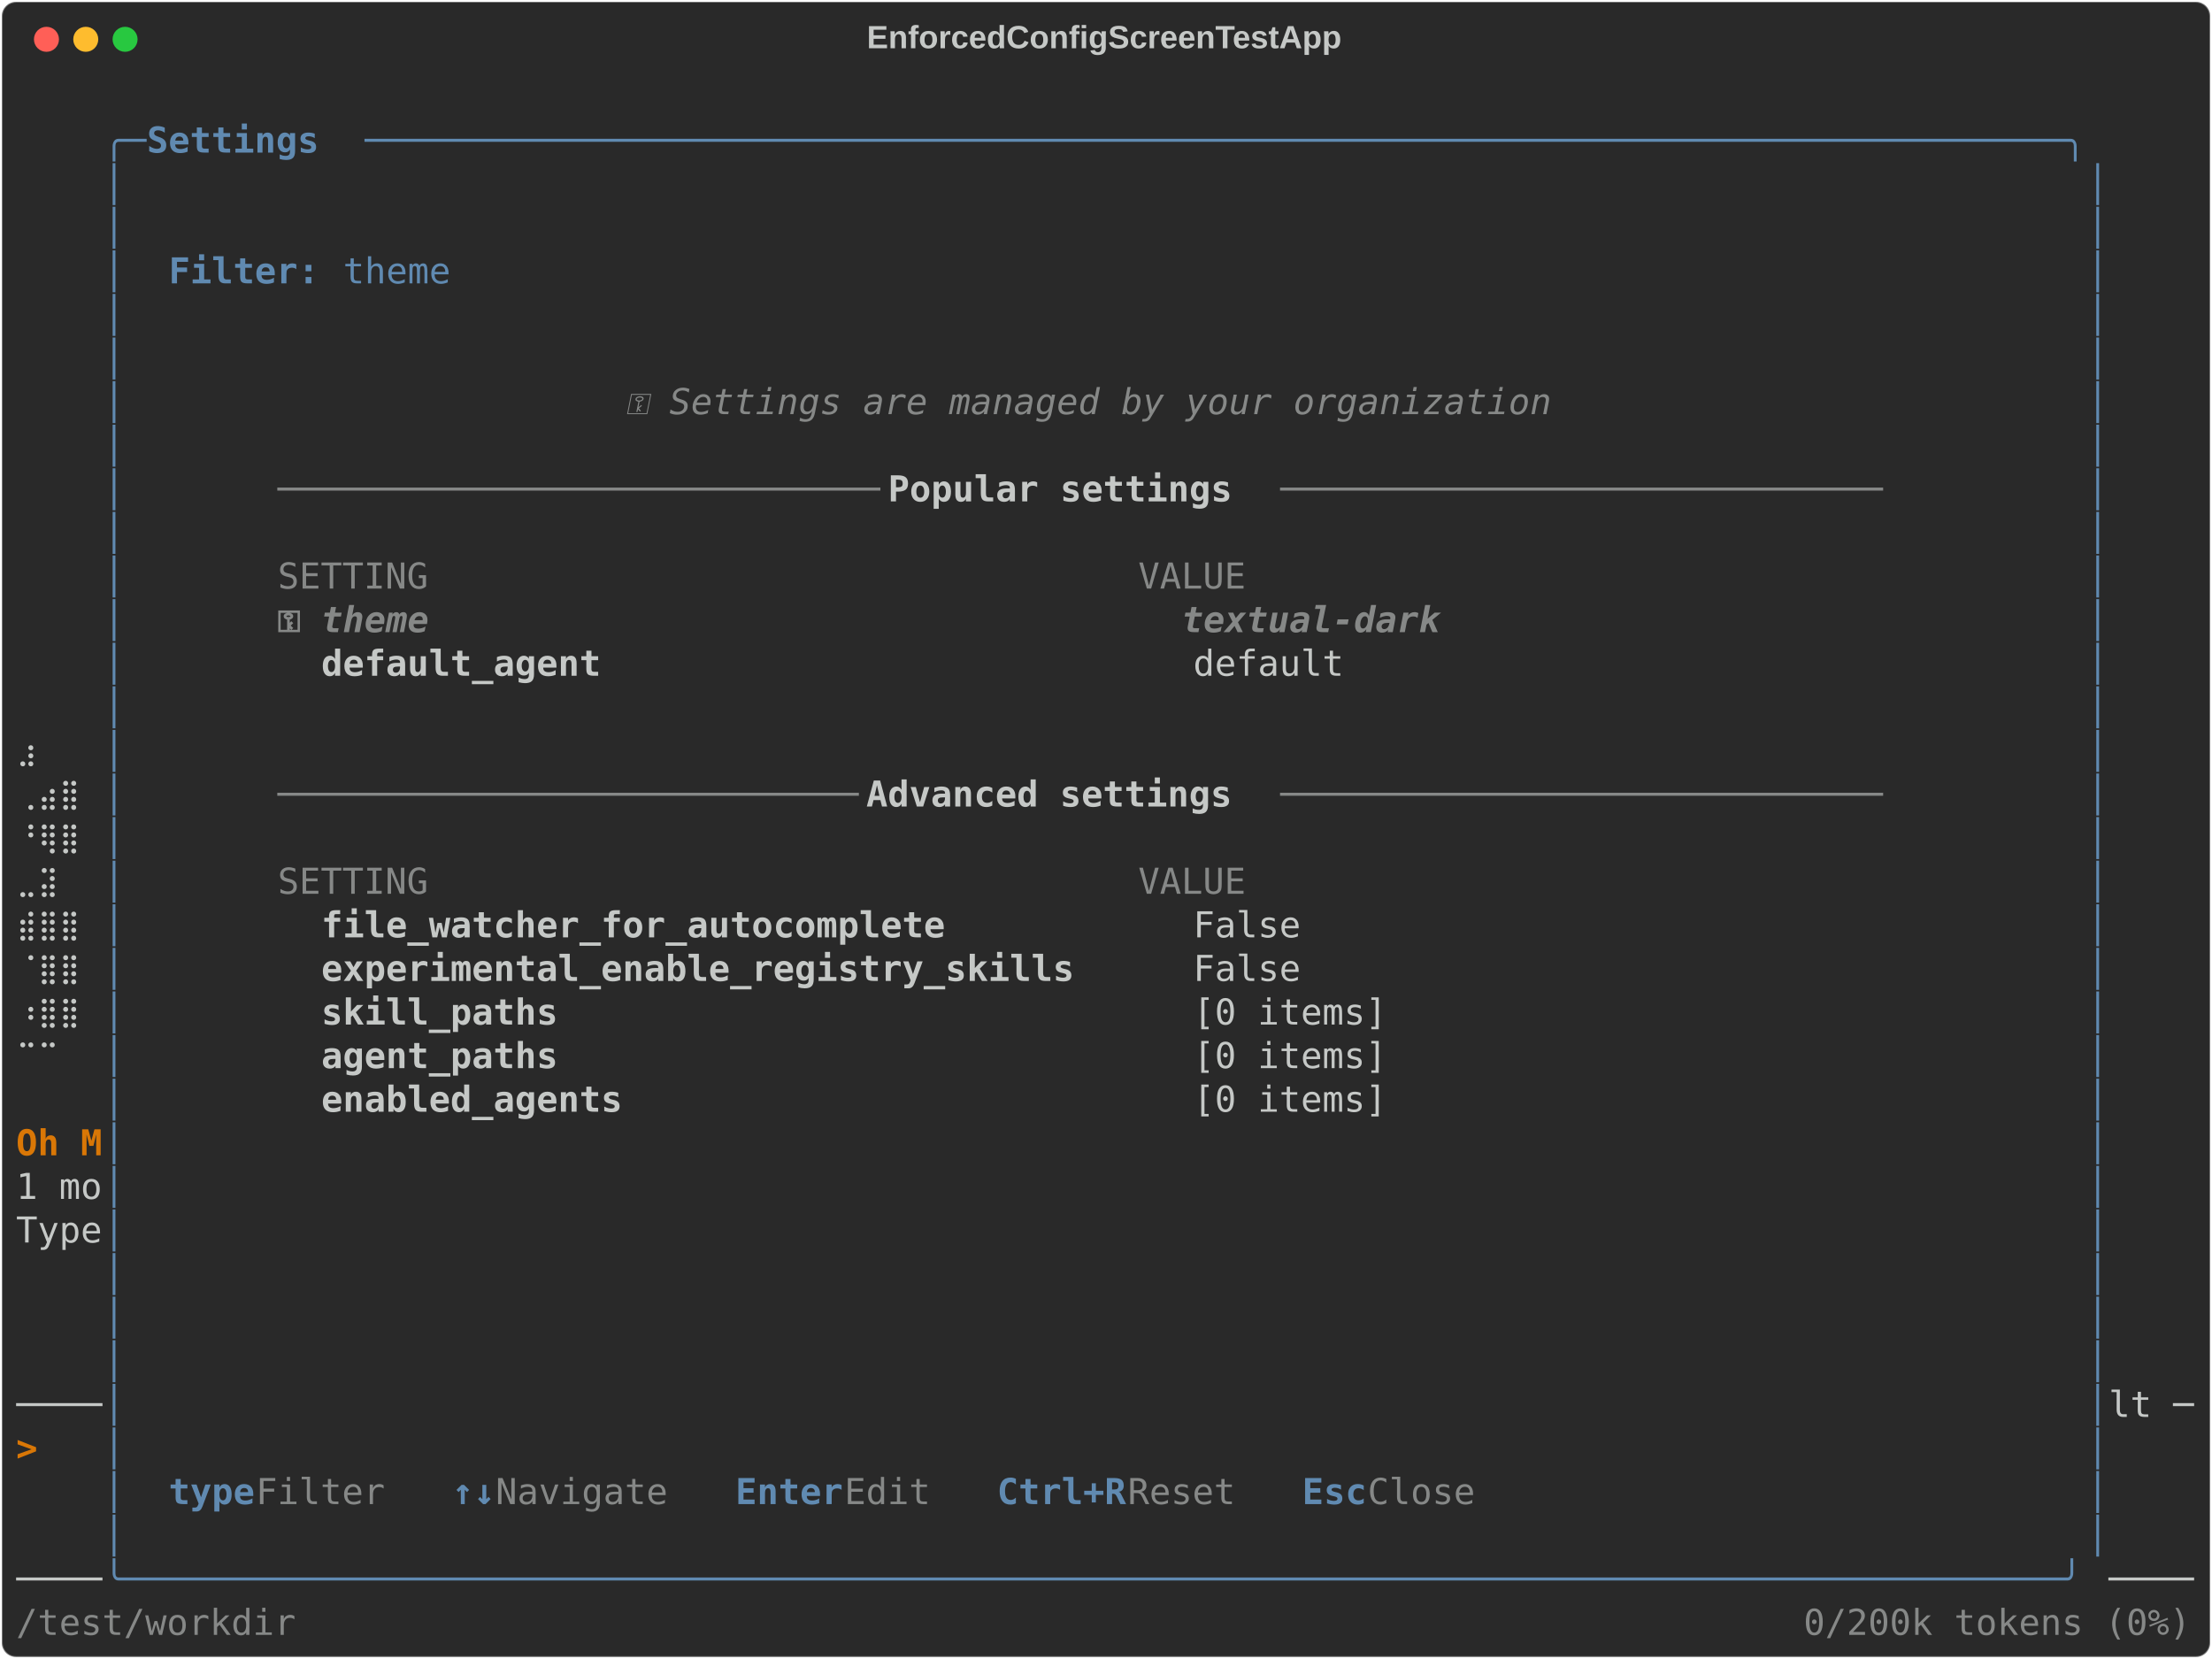
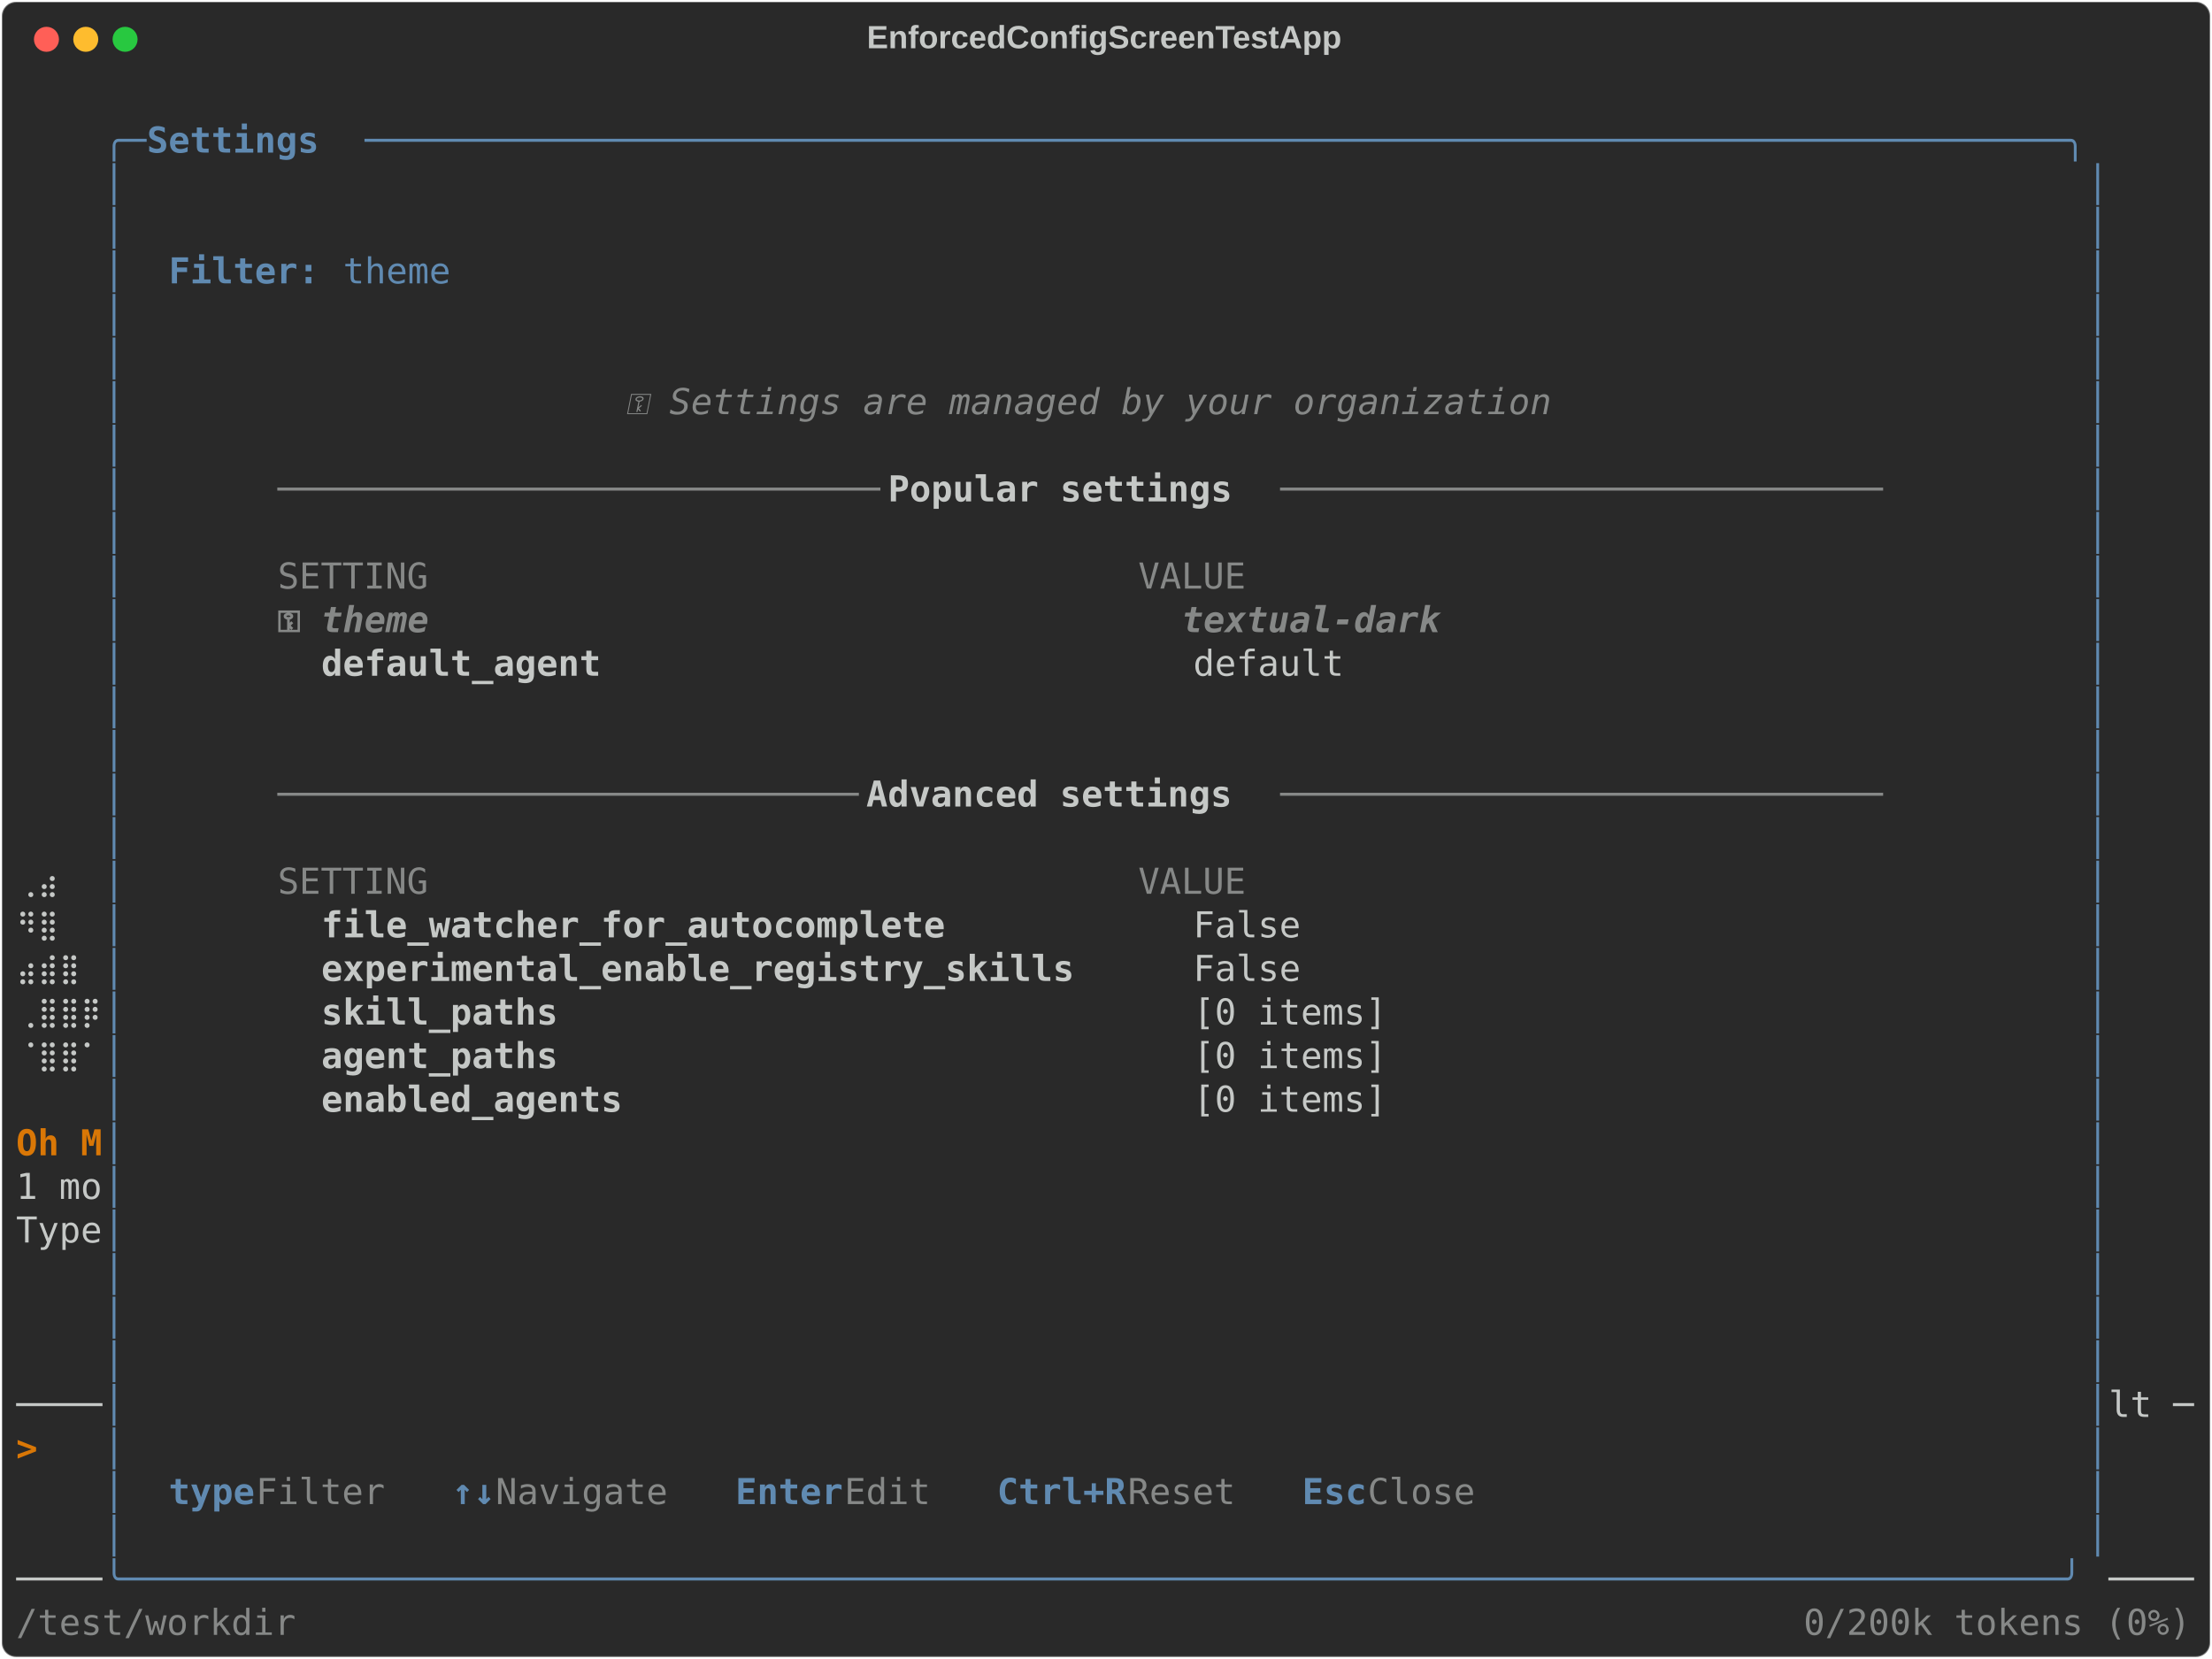
<svg xmlns="http://www.w3.org/2000/svg" class="rich-terminal" viewBox="0 0 1238 928.4">
  <style>

    @font-face {
        font-family: "Fira Code";
        src: local("FiraCode-Regular"),
                url("https://cdnjs.cloudflare.com/ajax/libs/firacode/6.2.0/woff2/FiraCode-Regular.woff2") format("woff2"),
                url("https://cdnjs.cloudflare.com/ajax/libs/firacode/6.2.0/woff/FiraCode-Regular.woff") format("woff");
        font-style: normal;
        font-weight: 400;
    }
    @font-face {
        font-family: "Fira Code";
        src: local("FiraCode-Bold"),
                url("https://cdnjs.cloudflare.com/ajax/libs/firacode/6.2.0/woff2/FiraCode-Bold.woff2") format("woff2"),
                url("https://cdnjs.cloudflare.com/ajax/libs/firacode/6.2.0/woff/FiraCode-Bold.woff") format("woff");
        font-style: bold;
        font-weight: 700;
    }

    .terminal-matrix {
        font-family: Fira Code, monospace;
        font-size: 20px;
        line-height: 24.4px;
        font-variant-east-asian: full-width;
    }

    .terminal-title {
        font-size: 18px;
        font-weight: bold;
        font-family: arial;
    }

    .terminal-r1 { fill: #c5c8c6 }
.terminal-r2 { fill: #608ab1 }
.terminal-r3 { fill: #608ab1;font-weight: bold }
.terminal-r4 { fill: #868887;font-style: italic; }
.terminal-r5 { fill: #868887 }
.terminal-r6 { fill: #c5c8c6;font-weight: bold }
.terminal-r7 { fill: #868887;font-weight: bold }
.terminal-r8 { fill: #868887;font-weight: bold;font-style: italic; }
.terminal-r9 { fill: #d97706;font-weight: bold }
    </style>
  <defs>
    <clipPath id="terminal-clip-terminal">
      <rect x="0" y="0" width="1219.0" height="877.4" />
    </clipPath>
    <clipPath id="terminal-line-0">
      <rect x="0" y="1.5" width="1220" height="24.65" />
    </clipPath>
    <clipPath id="terminal-line-1">
      <rect x="0" y="25.9" width="1220" height="24.65" />
    </clipPath>
    <clipPath id="terminal-line-2">
      <rect x="0" y="50.3" width="1220" height="24.65" />
    </clipPath>
    <clipPath id="terminal-line-3">
      <rect x="0" y="74.7" width="1220" height="24.65" />
    </clipPath>
    <clipPath id="terminal-line-4">
      <rect x="0" y="99.1" width="1220" height="24.65" />
    </clipPath>
    <clipPath id="terminal-line-5">
      <rect x="0" y="123.5" width="1220" height="24.65" />
    </clipPath>
    <clipPath id="terminal-line-6">
      <rect x="0" y="147.9" width="1220" height="24.65" />
    </clipPath>
    <clipPath id="terminal-line-7">
      <rect x="0" y="172.3" width="1220" height="24.65" />
    </clipPath>
    <clipPath id="terminal-line-8">
      <rect x="0" y="196.7" width="1220" height="24.65" />
    </clipPath>
    <clipPath id="terminal-line-9">
      <rect x="0" y="221.1" width="1220" height="24.65" />
    </clipPath>
    <clipPath id="terminal-line-10">
      <rect x="0" y="245.5" width="1220" height="24.65" />
    </clipPath>
    <clipPath id="terminal-line-11">
      <rect x="0" y="269.9" width="1220" height="24.65" />
    </clipPath>
    <clipPath id="terminal-line-12">
      <rect x="0" y="294.3" width="1220" height="24.65" />
    </clipPath>
    <clipPath id="terminal-line-13">
      <rect x="0" y="318.7" width="1220" height="24.65" />
    </clipPath>
    <clipPath id="terminal-line-14">
      <rect x="0" y="343.1" width="1220" height="24.65" />
    </clipPath>
    <clipPath id="terminal-line-15">
      <rect x="0" y="367.5" width="1220" height="24.65" />
    </clipPath>
    <clipPath id="terminal-line-16">
      <rect x="0" y="391.9" width="1220" height="24.65" />
    </clipPath>
    <clipPath id="terminal-line-17">
      <rect x="0" y="416.3" width="1220" height="24.65" />
    </clipPath>
    <clipPath id="terminal-line-18">
      <rect x="0" y="440.7" width="1220" height="24.65" />
    </clipPath>
    <clipPath id="terminal-line-19">
      <rect x="0" y="465.1" width="1220" height="24.65" />
    </clipPath>
    <clipPath id="terminal-line-20">
      <rect x="0" y="489.5" width="1220" height="24.65" />
    </clipPath>
    <clipPath id="terminal-line-21">
      <rect x="0" y="513.9" width="1220" height="24.65" />
    </clipPath>
    <clipPath id="terminal-line-22">
      <rect x="0" y="538.3" width="1220" height="24.65" />
    </clipPath>
    <clipPath id="terminal-line-23">
      <rect x="0" y="562.7" width="1220" height="24.65" />
    </clipPath>
    <clipPath id="terminal-line-24">
      <rect x="0" y="587.1" width="1220" height="24.65" />
    </clipPath>
    <clipPath id="terminal-line-25">
      <rect x="0" y="611.5" width="1220" height="24.65" />
    </clipPath>
    <clipPath id="terminal-line-26">
      <rect x="0" y="635.9" width="1220" height="24.65" />
    </clipPath>
    <clipPath id="terminal-line-27">
      <rect x="0" y="660.3" width="1220" height="24.65" />
    </clipPath>
    <clipPath id="terminal-line-28">
      <rect x="0" y="684.7" width="1220" height="24.65" />
    </clipPath>
    <clipPath id="terminal-line-29">
      <rect x="0" y="709.1" width="1220" height="24.65" />
    </clipPath>
    <clipPath id="terminal-line-30">
      <rect x="0" y="733.5" width="1220" height="24.65" />
    </clipPath>
    <clipPath id="terminal-line-31">
      <rect x="0" y="757.9" width="1220" height="24.65" />
    </clipPath>
    <clipPath id="terminal-line-32">
      <rect x="0" y="782.3" width="1220" height="24.65" />
    </clipPath>
    <clipPath id="terminal-line-33">
      <rect x="0" y="806.7" width="1220" height="24.65" />
    </clipPath>
    <clipPath id="terminal-line-34">
      <rect x="0" y="831.1" width="1220" height="24.65" />
    </clipPath>
  </defs>
  <rect fill="#292929" stroke="rgba(255,255,255,0.35)" stroke-width="1" x="1" y="1" width="1236" height="926.4" rx="8" />
  <text class="terminal-title" fill="#c5c8c6" text-anchor="middle" x="618" y="27">EnforcedConfigScreenTestApp</text>
  <g transform="translate(26,22)">
    <circle cx="0" cy="0" r="7" fill="#ff5f57" />
    <circle cx="22" cy="0" r="7" fill="#febc2e" />
    <circle cx="44" cy="0" r="7" fill="#28c840" />
  </g>
  <g transform="translate(9, 41)" clip-path="url(#terminal-clip-terminal)">
    <g class="terminal-matrix">
      <text class="terminal-r1" x="1220" y="20" textLength="12.2" clip-path="url(#terminal-line-0)">
</text>
      <text class="terminal-r2" x="48.8" y="44.4" textLength="24.4" clip-path="url(#terminal-line-1)">╭─</text>
      <text class="terminal-r3" x="73.2" y="44.4" textLength="122" clip-path="url(#terminal-line-1)"> Settings </text>
      <text class="terminal-r2" x="195.2" y="44.4" textLength="976" clip-path="url(#terminal-line-1)">───────────────────────────────────────────────────────────────────────────────╮</text>
      <text class="terminal-r1" x="1220" y="44.4" textLength="12.2" clip-path="url(#terminal-line-1)">
</text>
      <text class="terminal-r2" x="48.8" y="68.8" textLength="12.2" clip-path="url(#terminal-line-2)">│</text>
      <text class="terminal-r2" x="1159" y="68.8" textLength="12.2" clip-path="url(#terminal-line-2)">│</text>
      <text class="terminal-r1" x="1220" y="68.8" textLength="12.2" clip-path="url(#terminal-line-2)">
</text>
      <text class="terminal-r2" x="48.8" y="93.2" textLength="12.2" clip-path="url(#terminal-line-3)">│</text>
      <text class="terminal-r2" x="1159" y="93.2" textLength="12.2" clip-path="url(#terminal-line-3)">│</text>
      <text class="terminal-r1" x="1220" y="93.2" textLength="12.2" clip-path="url(#terminal-line-3)">
</text>
      <text class="terminal-r2" x="48.8" y="117.6" textLength="12.2" clip-path="url(#terminal-line-4)">│</text>
      <text class="terminal-r3" x="85.4" y="117.6" textLength="97.6" clip-path="url(#terminal-line-4)">Filter: </text>
      <text class="terminal-r2" x="183" y="117.6" textLength="61" clip-path="url(#terminal-line-4)">theme</text>
      <text class="terminal-r2" x="1159" y="117.6" textLength="12.2" clip-path="url(#terminal-line-4)">│</text>
      <text class="terminal-r1" x="1220" y="117.6" textLength="12.2" clip-path="url(#terminal-line-4)">
</text>
      <text class="terminal-r2" x="48.8" y="142" textLength="12.2" clip-path="url(#terminal-line-5)">│</text>
      <text class="terminal-r2" x="1159" y="142" textLength="12.2" clip-path="url(#terminal-line-5)">│</text>
      <text class="terminal-r1" x="1220" y="142" textLength="12.2" clip-path="url(#terminal-line-5)">
</text>
      <text class="terminal-r2" x="48.8" y="166.4" textLength="12.2" clip-path="url(#terminal-line-6)">│</text>
      <text class="terminal-r2" x="1159" y="166.4" textLength="12.2" clip-path="url(#terminal-line-6)">│</text>
      <text class="terminal-r1" x="1220" y="166.4" textLength="12.2" clip-path="url(#terminal-line-6)">
</text>
      <text class="terminal-r2" x="48.8" y="190.8" textLength="12.2" clip-path="url(#terminal-line-7)">│</text>
      <text class="terminal-r4" x="341.6" y="190.8" textLength="524.6" clip-path="url(#terminal-line-7)">⚿ Settings are managed by your organization</text>
      <text class="terminal-r2" x="1159" y="190.8" textLength="12.2" clip-path="url(#terminal-line-7)">│</text>
      <text class="terminal-r1" x="1220" y="190.8" textLength="12.2" clip-path="url(#terminal-line-7)">
</text>
      <text class="terminal-r2" x="48.8" y="215.2" textLength="12.2" clip-path="url(#terminal-line-8)">│</text>
      <text class="terminal-r2" x="1159" y="215.2" textLength="12.2" clip-path="url(#terminal-line-8)">│</text>
      <text class="terminal-r1" x="1220" y="215.2" textLength="12.2" clip-path="url(#terminal-line-8)">
</text>
      <text class="terminal-r2" x="48.8" y="239.6" textLength="12.2" clip-path="url(#terminal-line-9)">│</text>
      <text class="terminal-r5" x="146.4" y="239.6" textLength="341.6" clip-path="url(#terminal-line-9)">────────────────────────────</text>
      <text class="terminal-r6" x="488" y="239.6" textLength="219.6" clip-path="url(#terminal-line-9)"> Popular settings </text>
      <text class="terminal-r5" x="707.6" y="239.6" textLength="341.6" clip-path="url(#terminal-line-9)">────────────────────────────</text>
      <text class="terminal-r2" x="1159" y="239.6" textLength="12.2" clip-path="url(#terminal-line-9)">│</text>
      <text class="terminal-r1" x="1220" y="239.6" textLength="12.2" clip-path="url(#terminal-line-9)">
</text>
      <text class="terminal-r2" x="48.8" y="264" textLength="12.2" clip-path="url(#terminal-line-10)">│</text>
      <text class="terminal-r2" x="1159" y="264" textLength="12.2" clip-path="url(#terminal-line-10)">│</text>
      <text class="terminal-r1" x="1220" y="264" textLength="12.2" clip-path="url(#terminal-line-10)">
</text>
      <text class="terminal-r2" x="48.8" y="288.4" textLength="12.2" clip-path="url(#terminal-line-11)">│</text>
      <text class="terminal-r5" x="146.4" y="288.4" textLength="573.4" clip-path="url(#terminal-line-11)">  SETTING                                 VALUE</text>
      <text class="terminal-r2" x="1159" y="288.4" textLength="12.2" clip-path="url(#terminal-line-11)">│</text>
      <text class="terminal-r1" x="1220" y="288.4" textLength="12.2" clip-path="url(#terminal-line-11)">
</text>
      <text class="terminal-r2" x="48.8" y="312.8" textLength="12.2" clip-path="url(#terminal-line-12)">│</text>
      <text class="terminal-r7" x="146.4" y="312.8" textLength="24.4" clip-path="url(#terminal-line-12)">⚿ </text>
      <text class="terminal-r8" x="170.8" y="312.8" textLength="634.4" clip-path="url(#terminal-line-12)">theme                                   textual-dark</text>
      <text class="terminal-r2" x="1159" y="312.8" textLength="12.2" clip-path="url(#terminal-line-12)">│</text>
      <text class="terminal-r1" x="1220" y="312.8" textLength="12.2" clip-path="url(#terminal-line-12)">
</text>
      <text class="terminal-r2" x="48.8" y="337.2" textLength="12.2" clip-path="url(#terminal-line-13)">│</text>
      <text class="terminal-r6" x="170.8" y="337.2" textLength="158.6" clip-path="url(#terminal-line-13)">default_agent</text>
      <text class="terminal-r1" x="658.8" y="337.2" textLength="85.4" clip-path="url(#terminal-line-13)">default</text>
      <text class="terminal-r2" x="1159" y="337.2" textLength="12.2" clip-path="url(#terminal-line-13)">│</text>
      <text class="terminal-r1" x="1220" y="337.2" textLength="12.2" clip-path="url(#terminal-line-13)">
</text>
      <text class="terminal-r2" x="48.8" y="361.6" textLength="12.2" clip-path="url(#terminal-line-14)">│</text>
      <text class="terminal-r2" x="1159" y="361.6" textLength="12.2" clip-path="url(#terminal-line-14)">│</text>
      <text class="terminal-r1" x="1220" y="361.6" textLength="12.2" clip-path="url(#terminal-line-14)">
</text>
-       <text class="terminal-r1" x="0" y="386" textLength="48.8" clip-path="url(#terminal-line-15)">   ⣰</text>
      <text class="terminal-r2" x="48.8" y="386" textLength="12.2" clip-path="url(#terminal-line-15)">│</text>
      <text class="terminal-r2" x="1159" y="386" textLength="12.2" clip-path="url(#terminal-line-15)">│</text>
      <text class="terminal-r1" x="1220" y="386" textLength="12.2" clip-path="url(#terminal-line-15)">
</text>
-       <text class="terminal-r1" x="0" y="410.4" textLength="48.8" clip-path="url(#terminal-line-16)"> ⢀⣴⣿</text>
      <text class="terminal-r2" x="48.8" y="410.4" textLength="12.2" clip-path="url(#terminal-line-16)">│</text>
      <text class="terminal-r5" x="146.4" y="410.4" textLength="329.4" clip-path="url(#terminal-line-16)">───────────────────────────</text>
      <text class="terminal-r6" x="475.8" y="410.4" textLength="231.8" clip-path="url(#terminal-line-16)"> Advanced settings </text>
      <text class="terminal-r5" x="707.6" y="410.4" textLength="341.6" clip-path="url(#terminal-line-16)">────────────────────────────</text>
      <text class="terminal-r2" x="1159" y="410.4" textLength="12.2" clip-path="url(#terminal-line-16)">│</text>
      <text class="terminal-r1" x="1220" y="410.4" textLength="12.2" clip-path="url(#terminal-line-16)">
</text>
-       <text class="terminal-r1" x="0" y="434.8" textLength="48.8" clip-path="url(#terminal-line-17)"> ⠘⢿⣿</text>
      <text class="terminal-r2" x="48.8" y="434.8" textLength="12.2" clip-path="url(#terminal-line-17)">│</text>
      <text class="terminal-r2" x="1159" y="434.8" textLength="12.2" clip-path="url(#terminal-line-17)">│</text>
      <text class="terminal-r1" x="1220" y="434.8" textLength="12.2" clip-path="url(#terminal-line-17)">
</text>
-       <text class="terminal-r1" x="0" y="459.2" textLength="48.8" clip-path="url(#terminal-line-18)">  ⣀⣽</text>
+       <text class="terminal-r1" x="0" y="459.2" textLength="48.8" clip-path="url(#terminal-line-18)">  ⢀⣴</text>
      <text class="terminal-r2" x="48.8" y="459.2" textLength="12.2" clip-path="url(#terminal-line-18)">│</text>
      <text class="terminal-r5" x="146.4" y="459.2" textLength="573.4" clip-path="url(#terminal-line-18)">  SETTING                                 VALUE</text>
      <text class="terminal-r2" x="1159" y="459.2" textLength="12.2" clip-path="url(#terminal-line-18)">│</text>
      <text class="terminal-r1" x="1220" y="459.2" textLength="12.2" clip-path="url(#terminal-line-18)">
</text>
-       <text class="terminal-r1" x="0" y="483.6" textLength="48.8" clip-path="url(#terminal-line-19)"> ⣾⣿⣿</text>
+       <text class="terminal-r1" x="0" y="483.6" textLength="48.8" clip-path="url(#terminal-line-19)">  ⠻⣿</text>
      <text class="terminal-r2" x="48.8" y="483.6" textLength="12.2" clip-path="url(#terminal-line-19)">│</text>
      <text class="terminal-r6" x="170.8" y="483.6" textLength="353.8" clip-path="url(#terminal-line-19)">file_watcher_for_autocomplete</text>
      <text class="terminal-r1" x="658.8" y="483.6" textLength="61" clip-path="url(#terminal-line-19)">False</text>
      <text class="terminal-r2" x="1159" y="483.6" textLength="12.2" clip-path="url(#terminal-line-19)">│</text>
      <text class="terminal-r1" x="1220" y="483.6" textLength="12.2" clip-path="url(#terminal-line-19)">
</text>
-       <text class="terminal-r1" x="0" y="508" textLength="48.8" clip-path="url(#terminal-line-20)"> ⠈⣿⣿</text>
+       <text class="terminal-r1" x="0" y="508" textLength="48.8" clip-path="url(#terminal-line-20)"> ⣴⣾⣿</text>
      <text class="terminal-r2" x="48.8" y="508" textLength="12.2" clip-path="url(#terminal-line-20)">│</text>
      <text class="terminal-r6" x="170.8" y="508" textLength="427" clip-path="url(#terminal-line-20)">experimental_enable_registry_skills</text>
      <text class="terminal-r1" x="658.8" y="508" textLength="61" clip-path="url(#terminal-line-20)">False</text>
      <text class="terminal-r2" x="1159" y="508" textLength="12.2" clip-path="url(#terminal-line-20)">│</text>
      <text class="terminal-r1" x="1220" y="508" textLength="12.2" clip-path="url(#terminal-line-20)">
</text>
-       <text class="terminal-r1" x="0" y="532.4" textLength="48.8" clip-path="url(#terminal-line-21)"> ⠰⣿⣿</text>
+       <text class="terminal-r1" x="0" y="532.4" textLength="48.8" clip-path="url(#terminal-line-21)">⢀⣿⣿⡿</text>
      <text class="terminal-r2" x="48.8" y="532.4" textLength="12.2" clip-path="url(#terminal-line-21)">│</text>
      <text class="terminal-r6" x="170.8" y="532.4" textLength="134.2" clip-path="url(#terminal-line-21)">skill_paths</text>
      <text class="terminal-r1" x="658.8" y="532.4" textLength="109.8" clip-path="url(#terminal-line-21)">[0 items]</text>
      <text class="terminal-r2" x="1159" y="532.4" textLength="12.2" clip-path="url(#terminal-line-21)">│</text>
      <text class="terminal-r1" x="1220" y="532.4" textLength="12.2" clip-path="url(#terminal-line-21)">
</text>
-       <text class="terminal-r1" x="0" y="556.8" textLength="48.8" clip-path="url(#terminal-line-22)">  ⠉⠉</text>
+       <text class="terminal-r1" x="0" y="556.8" textLength="48.8" clip-path="url(#terminal-line-22)">⠈⣿⣿⠁</text>
      <text class="terminal-r2" x="48.8" y="556.8" textLength="12.2" clip-path="url(#terminal-line-22)">│</text>
      <text class="terminal-r6" x="170.8" y="556.8" textLength="134.2" clip-path="url(#terminal-line-22)">agent_paths</text>
      <text class="terminal-r1" x="658.8" y="556.8" textLength="109.8" clip-path="url(#terminal-line-22)">[0 items]</text>
      <text class="terminal-r2" x="1159" y="556.8" textLength="12.2" clip-path="url(#terminal-line-22)">│</text>
      <text class="terminal-r1" x="1220" y="556.8" textLength="12.2" clip-path="url(#terminal-line-22)">
</text>
      <text class="terminal-r2" x="48.8" y="581.2" textLength="12.2" clip-path="url(#terminal-line-23)">│</text>
      <text class="terminal-r6" x="170.8" y="581.2" textLength="170.8" clip-path="url(#terminal-line-23)">enabled_agents</text>
      <text class="terminal-r1" x="658.8" y="581.2" textLength="109.8" clip-path="url(#terminal-line-23)">[0 items]</text>
      <text class="terminal-r2" x="1159" y="581.2" textLength="12.2" clip-path="url(#terminal-line-23)">│</text>
      <text class="terminal-r1" x="1220" y="581.2" textLength="12.2" clip-path="url(#terminal-line-23)">
</text>
      <text class="terminal-r9" x="0" y="605.6" textLength="48.8" clip-path="url(#terminal-line-24)">Oh M</text>
      <text class="terminal-r2" x="48.8" y="605.6" textLength="12.2" clip-path="url(#terminal-line-24)">│</text>
      <text class="terminal-r2" x="1159" y="605.6" textLength="12.2" clip-path="url(#terminal-line-24)">│</text>
      <text class="terminal-r1" x="1220" y="605.6" textLength="12.2" clip-path="url(#terminal-line-24)">
</text>
      <text class="terminal-r1" x="0" y="630" textLength="48.8" clip-path="url(#terminal-line-25)">1 mo</text>
      <text class="terminal-r2" x="48.8" y="630" textLength="12.2" clip-path="url(#terminal-line-25)">│</text>
      <text class="terminal-r2" x="1159" y="630" textLength="12.2" clip-path="url(#terminal-line-25)">│</text>
      <text class="terminal-r1" x="1220" y="630" textLength="12.2" clip-path="url(#terminal-line-25)">
</text>
      <text class="terminal-r1" x="0" y="654.4" textLength="48.8" clip-path="url(#terminal-line-26)">Type</text>
      <text class="terminal-r2" x="48.8" y="654.4" textLength="12.2" clip-path="url(#terminal-line-26)">│</text>
      <text class="terminal-r2" x="1159" y="654.4" textLength="12.2" clip-path="url(#terminal-line-26)">│</text>
      <text class="terminal-r1" x="1220" y="654.4" textLength="12.2" clip-path="url(#terminal-line-26)">
</text>
      <text class="terminal-r2" x="48.8" y="678.8" textLength="12.2" clip-path="url(#terminal-line-27)">│</text>
      <text class="terminal-r2" x="1159" y="678.8" textLength="12.2" clip-path="url(#terminal-line-27)">│</text>
      <text class="terminal-r1" x="1220" y="678.8" textLength="12.2" clip-path="url(#terminal-line-27)">
</text>
      <text class="terminal-r2" x="48.8" y="703.2" textLength="12.2" clip-path="url(#terminal-line-28)">│</text>
      <text class="terminal-r2" x="1159" y="703.2" textLength="12.2" clip-path="url(#terminal-line-28)">│</text>
      <text class="terminal-r1" x="1220" y="703.2" textLength="12.2" clip-path="url(#terminal-line-28)">
</text>
      <text class="terminal-r2" x="48.8" y="727.6" textLength="12.2" clip-path="url(#terminal-line-29)">│</text>
      <text class="terminal-r2" x="1159" y="727.6" textLength="12.2" clip-path="url(#terminal-line-29)">│</text>
      <text class="terminal-r1" x="1220" y="727.6" textLength="12.2" clip-path="url(#terminal-line-29)">
</text>
      <text class="terminal-r1" x="0" y="752" textLength="48.8" clip-path="url(#terminal-line-30)">────</text>
      <text class="terminal-r2" x="48.8" y="752" textLength="12.2" clip-path="url(#terminal-line-30)">│</text>
      <text class="terminal-r2" x="1159" y="752" textLength="12.2" clip-path="url(#terminal-line-30)">│</text>
      <text class="terminal-r1" x="1171.2" y="752" textLength="48.8" clip-path="url(#terminal-line-30)">lt ─</text>
      <text class="terminal-r1" x="1220" y="752" textLength="12.2" clip-path="url(#terminal-line-30)">
</text>
      <text class="terminal-r9" x="0" y="776.4" textLength="12.2" clip-path="url(#terminal-line-31)">&gt;</text>
      <text class="terminal-r2" x="48.8" y="776.4" textLength="12.2" clip-path="url(#terminal-line-31)">│</text>
      <text class="terminal-r2" x="1159" y="776.4" textLength="12.2" clip-path="url(#terminal-line-31)">│</text>
      <text class="terminal-r1" x="1220" y="776.4" textLength="12.2" clip-path="url(#terminal-line-31)">
</text>
      <text class="terminal-r2" x="48.8" y="800.8" textLength="12.2" clip-path="url(#terminal-line-32)">│</text>
      <text class="terminal-r3" x="85.4" y="800.8" textLength="48.8" clip-path="url(#terminal-line-32)">type</text>
      <text class="terminal-r5" x="134.2" y="800.8" textLength="109.8" clip-path="url(#terminal-line-32)"> Filter  </text>
      <text class="terminal-r3" x="244" y="800.8" textLength="24.4" clip-path="url(#terminal-line-32)">↑↓</text>
      <text class="terminal-r5" x="268.4" y="800.8" textLength="134.2" clip-path="url(#terminal-line-32)"> Navigate  </text>
      <text class="terminal-r3" x="402.6" y="800.8" textLength="61" clip-path="url(#terminal-line-32)">Enter</text>
      <text class="terminal-r5" x="463.6" y="800.8" textLength="85.4" clip-path="url(#terminal-line-32)"> Edit  </text>
      <text class="terminal-r3" x="549" y="800.8" textLength="73.2" clip-path="url(#terminal-line-32)">Ctrl+R</text>
      <text class="terminal-r5" x="622.2" y="800.8" textLength="97.6" clip-path="url(#terminal-line-32)"> Reset  </text>
      <text class="terminal-r3" x="719.8" y="800.8" textLength="36.6" clip-path="url(#terminal-line-32)">Esc</text>
      <text class="terminal-r5" x="756.4" y="800.8" textLength="73.2" clip-path="url(#terminal-line-32)"> Close</text>
      <text class="terminal-r2" x="1159" y="800.8" textLength="12.2" clip-path="url(#terminal-line-32)">│</text>
      <text class="terminal-r1" x="1220" y="800.8" textLength="12.2" clip-path="url(#terminal-line-32)">
</text>
      <text class="terminal-r2" x="48.8" y="825.2" textLength="12.2" clip-path="url(#terminal-line-33)">│</text>
      <text class="terminal-r2" x="1159" y="825.2" textLength="12.2" clip-path="url(#terminal-line-33)">│</text>
      <text class="terminal-r1" x="1220" y="825.2" textLength="12.2" clip-path="url(#terminal-line-33)">
</text>
      <text class="terminal-r1" x="0" y="849.6" textLength="48.8" clip-path="url(#terminal-line-34)">────</text>
      <text class="terminal-r2" x="48.8" y="849.6" textLength="1122.4" clip-path="url(#terminal-line-34)">╰──────────────────────────────────────────────────────────────────────────────────────────╯</text>
      <text class="terminal-r1" x="1171.2" y="849.6" textLength="48.8" clip-path="url(#terminal-line-34)">────</text>
      <text class="terminal-r1" x="1220" y="849.6" textLength="12.2" clip-path="url(#terminal-line-34)">
</text>
      <text class="terminal-r5" x="0" y="874" textLength="158.6" clip-path="url(#terminal-line-35)">/test/workdir</text>
      <text class="terminal-r5" x="1000.4" y="874" textLength="219.6" clip-path="url(#terminal-line-35)">0/200k tokens (0%)</text>
    </g>
  </g>
</svg>
